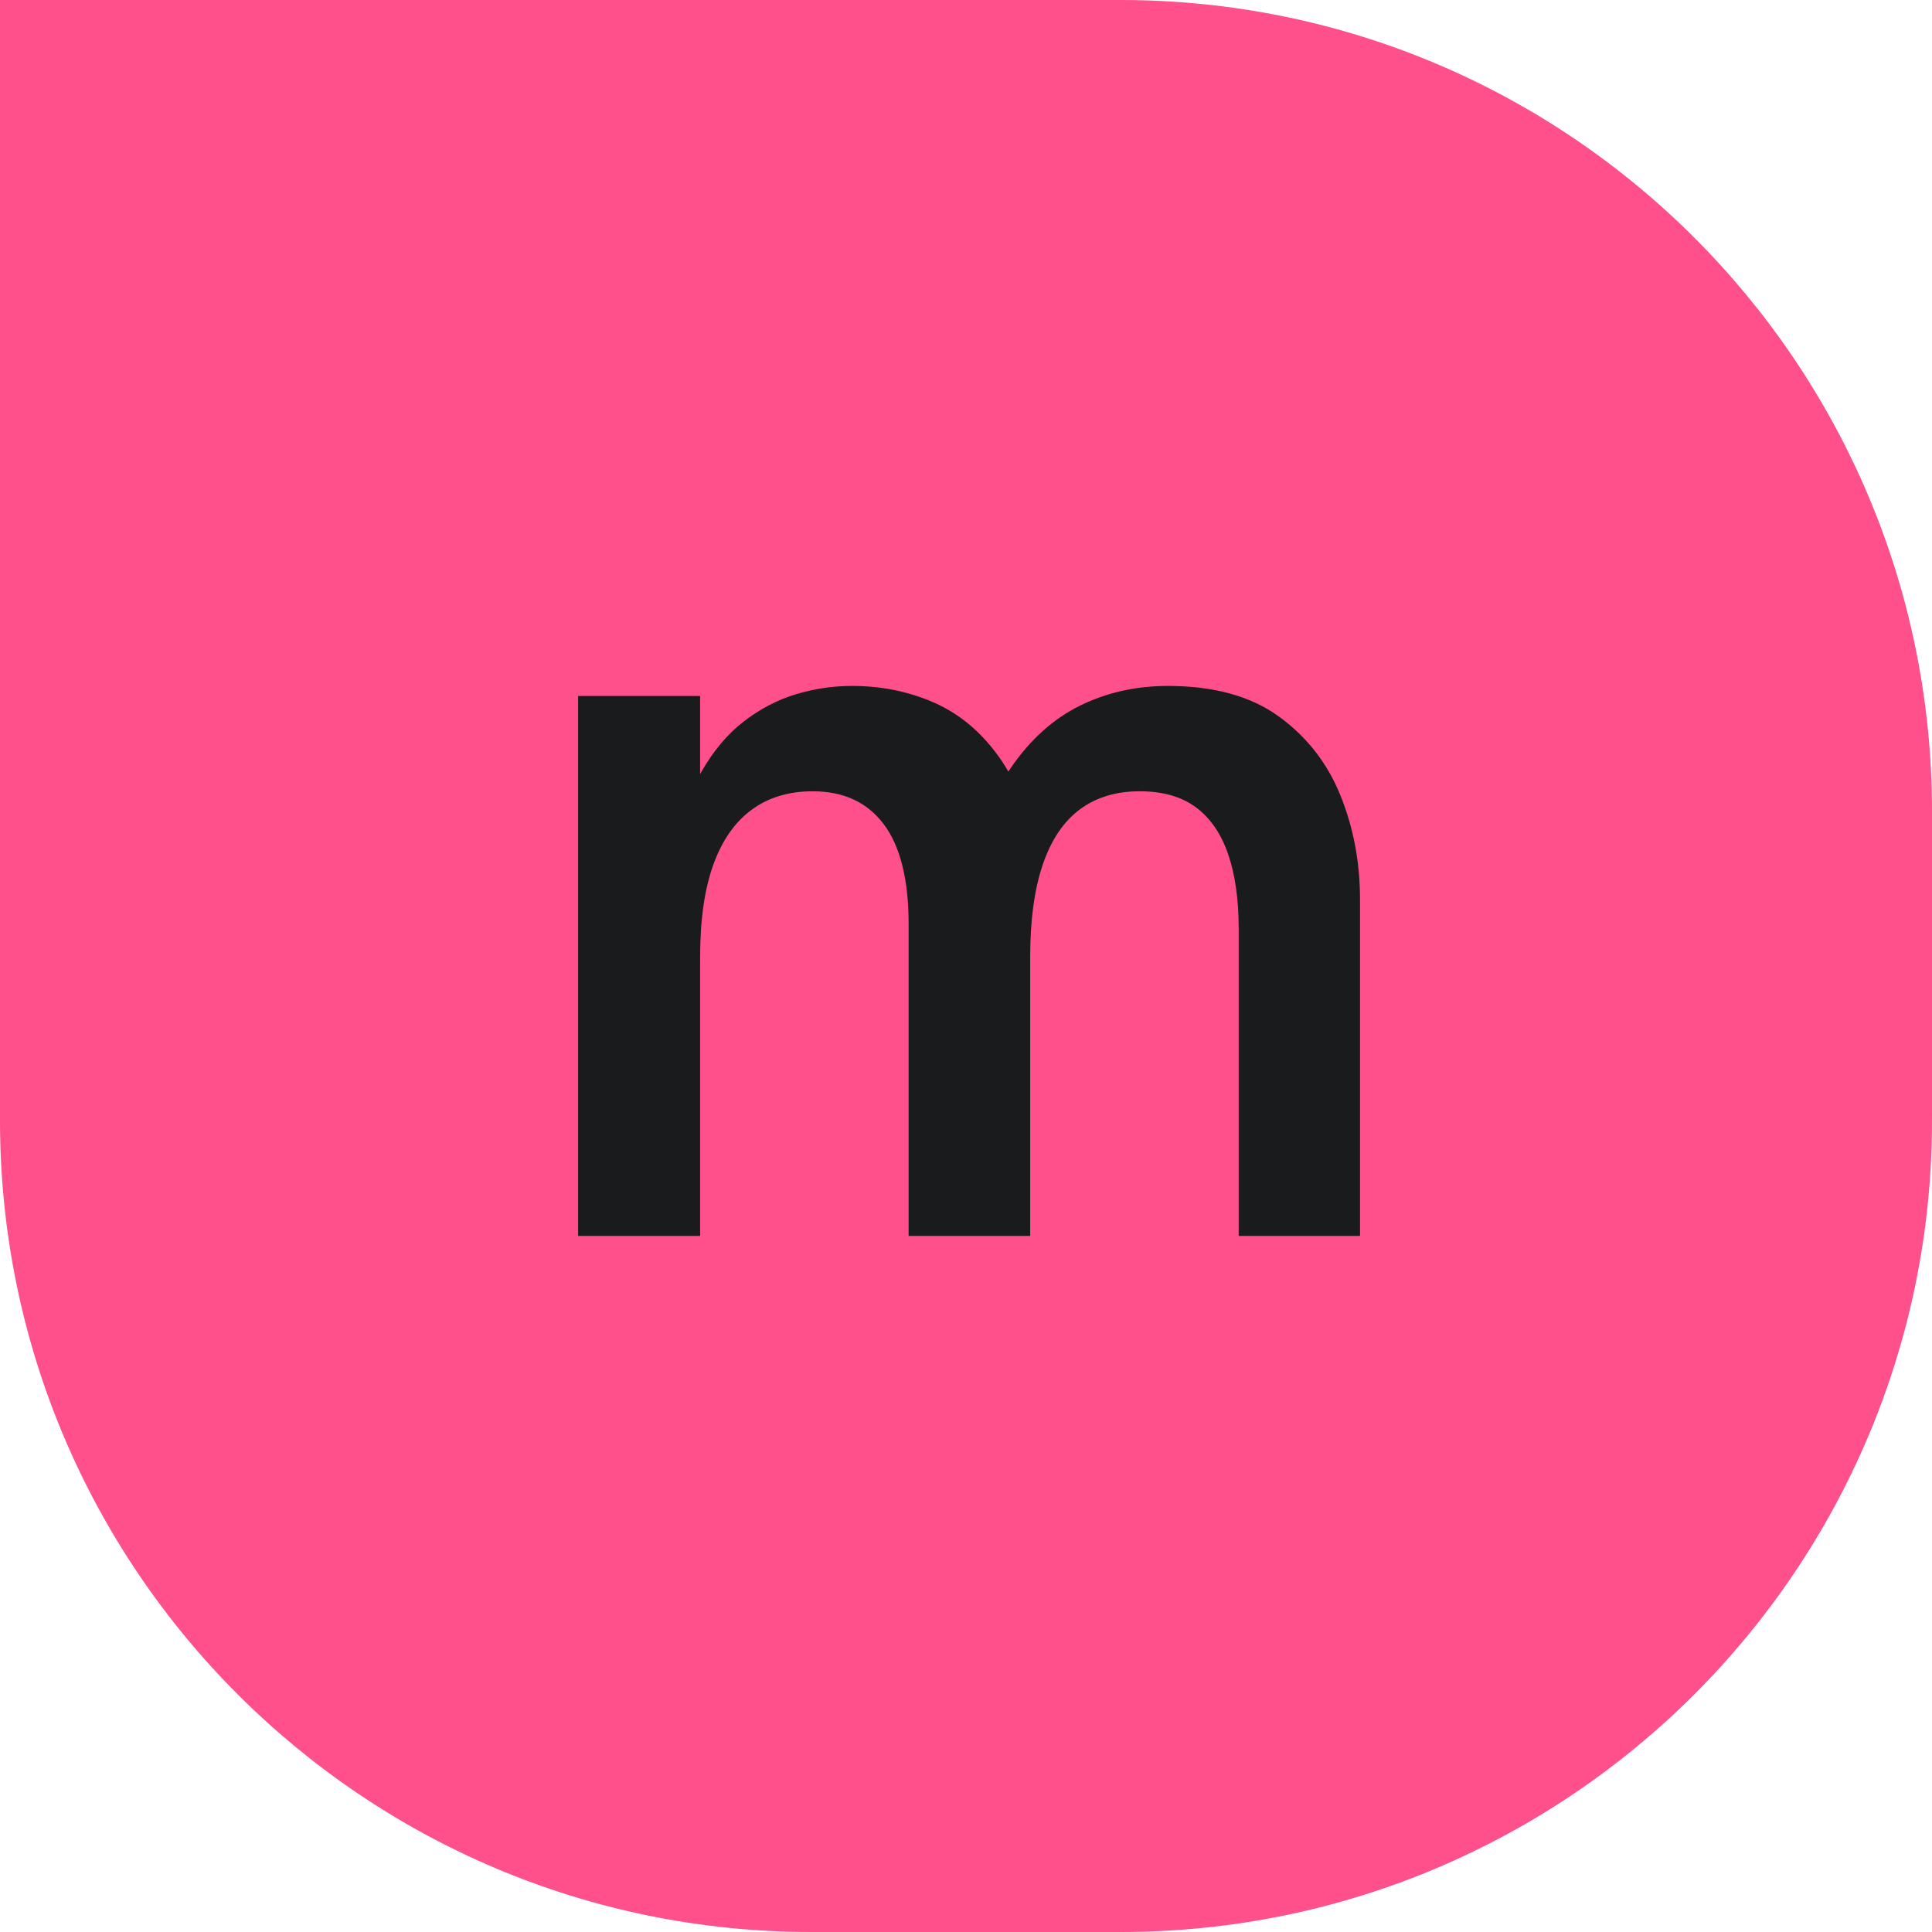
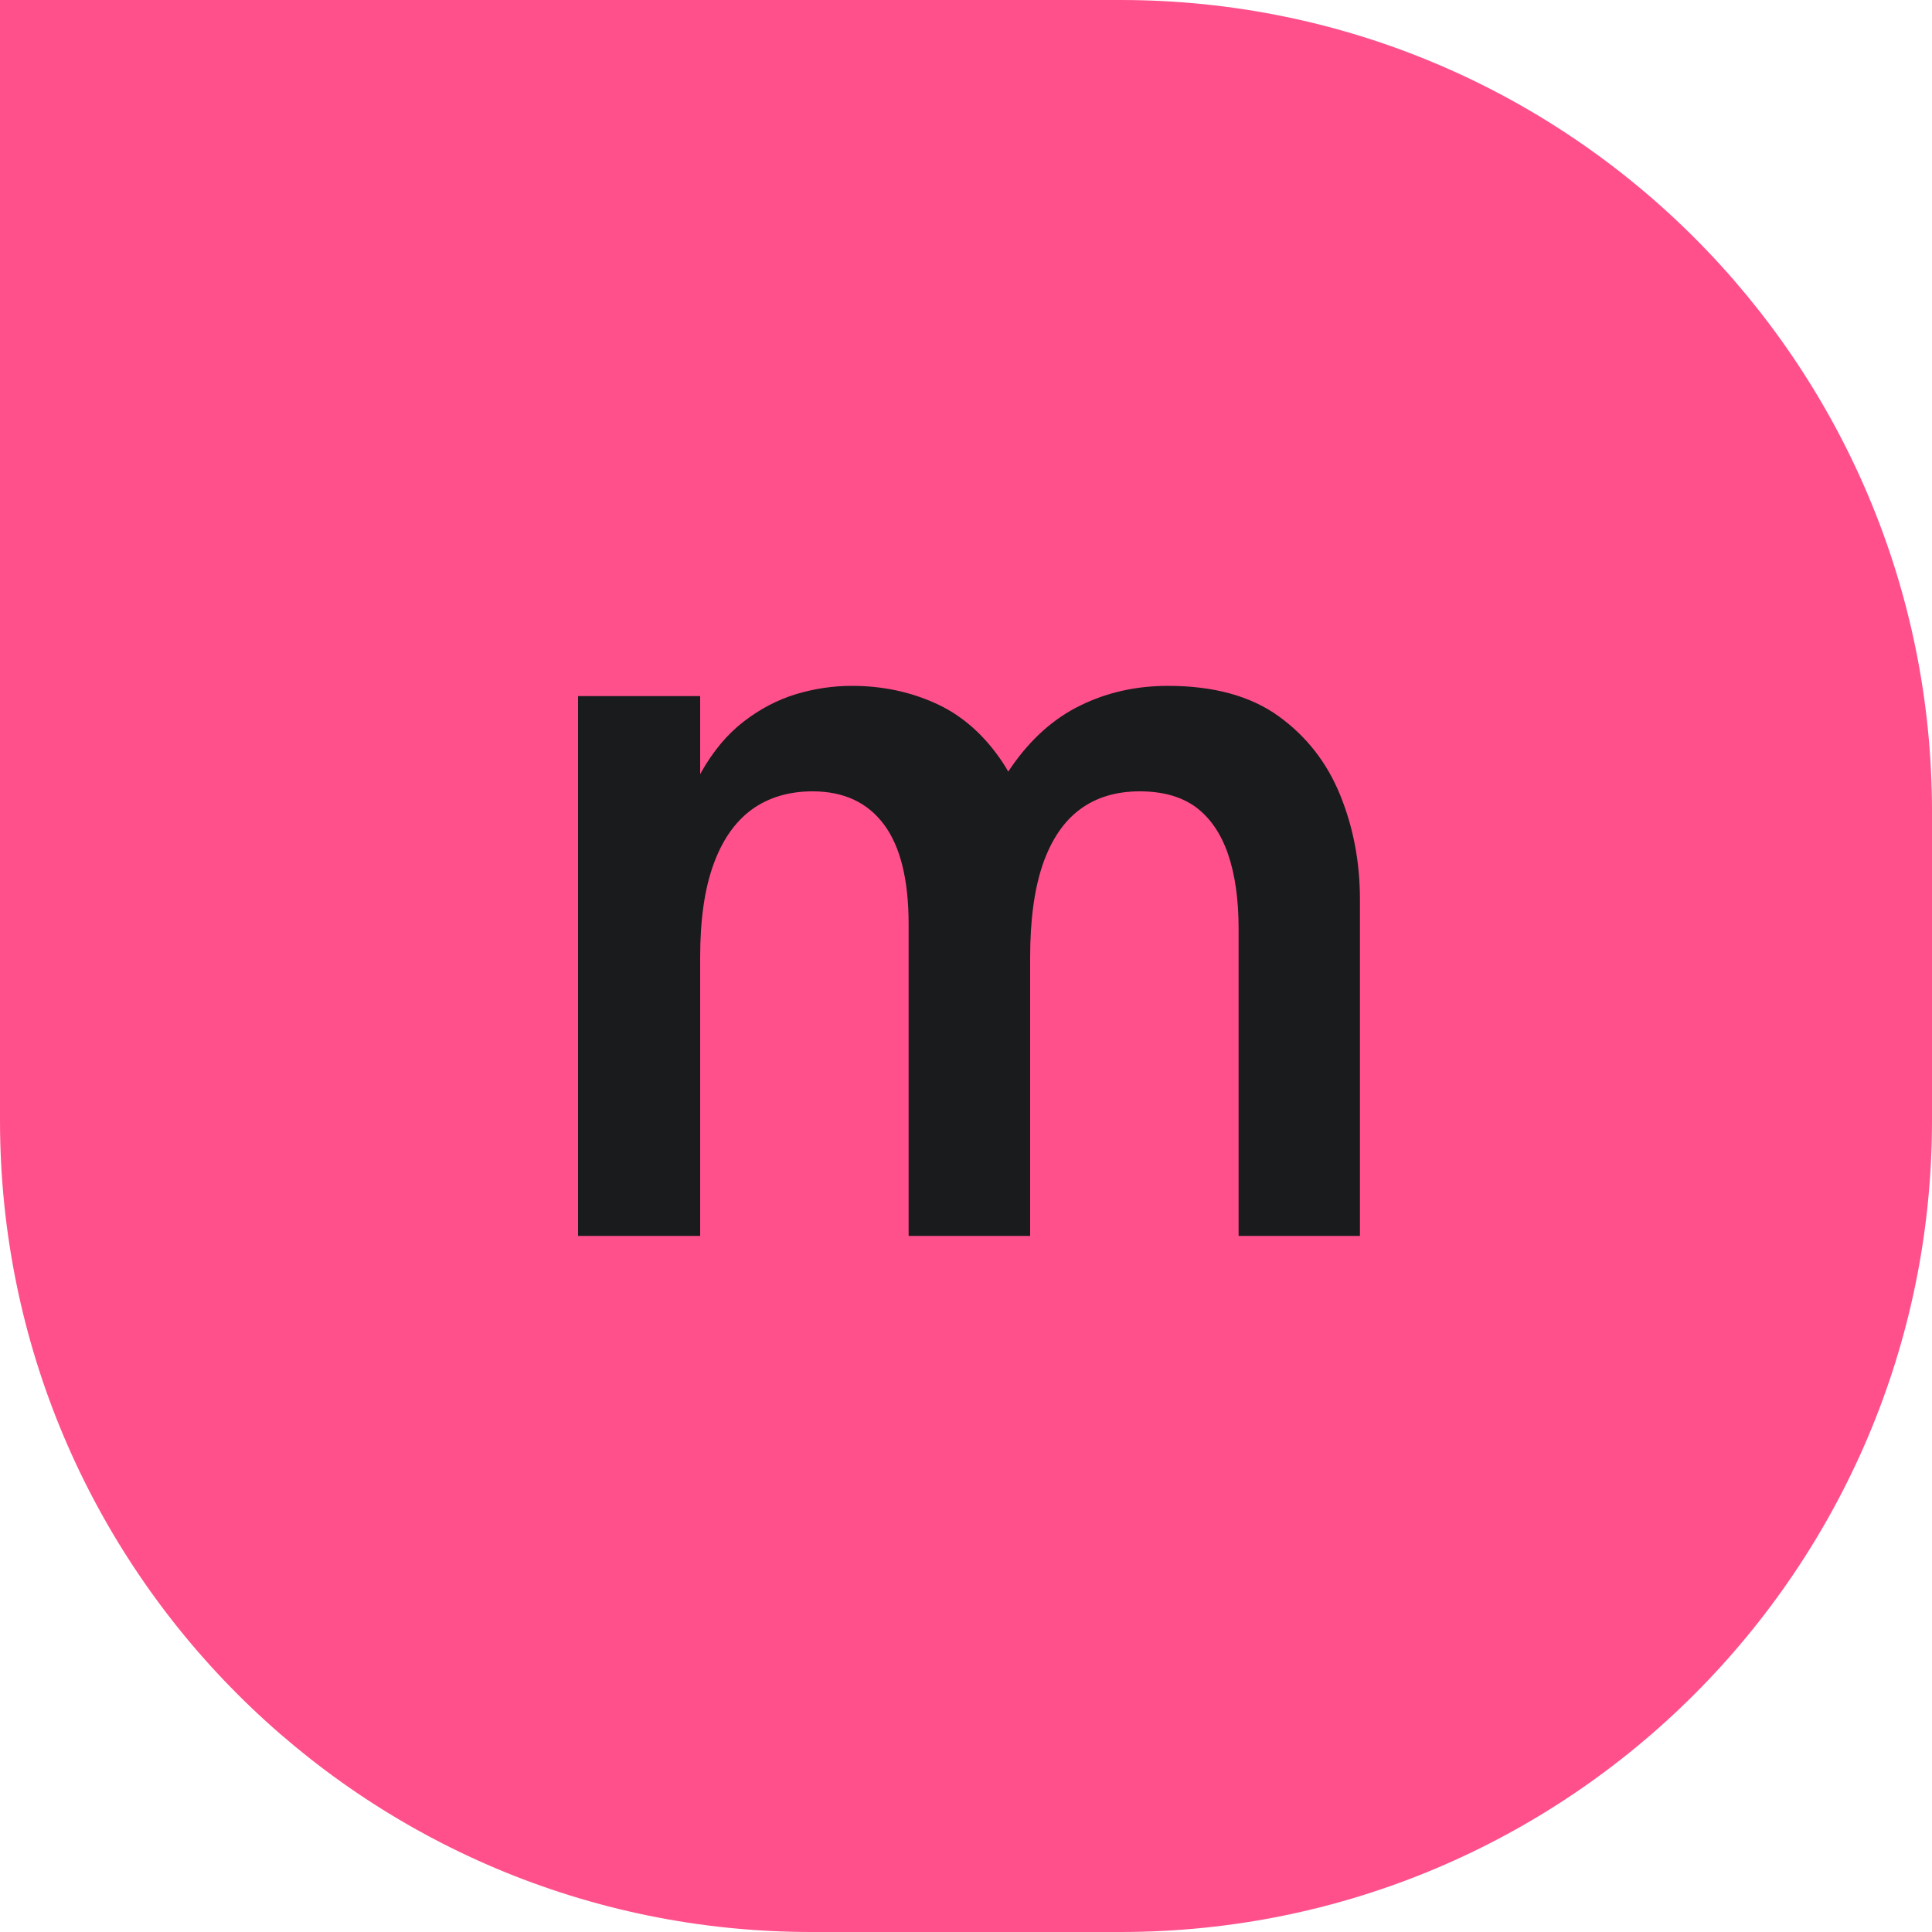
<svg xmlns="http://www.w3.org/2000/svg" viewBox="0 0 100 100">
-   <path d="M0.0 0.0H58.0A42.0 42.0 0 0 1 100.0 42.0V58.0A42.0 42.0 0 0 1 58.0 100.0H42.0A42.0 42.0 0 0 1 0.0 58.0Z" fill="#ff508c" />
-   <path transform="translate(26.25 63.97)" d="M3.673 0.0V-27.945H9.988V-20.7L8.638 -19.907Q9.103 -22.344 10.039 -23.994Q10.974 -25.643 12.243 -26.624Q13.513 -27.604 14.947 -28.035Q16.381 -28.466 17.844 -28.466Q20.145 -28.466 22.118 -27.593Q24.09 -26.72 25.485 -24.753Q26.879 -22.786 27.4 -19.465L23.705 -18.41Q24.555 -22.027 26.074 -24.232Q27.593 -26.437 29.662 -27.451Q31.731 -28.466 34.202 -28.466Q37.751 -28.466 39.927 -26.896Q42.104 -25.326 43.124 -22.815Q44.144 -20.304 44.144 -17.413V0.0H37.864V-15.894Q37.864 -18.184 37.314 -19.771Q36.764 -21.358 35.648 -22.185Q34.531 -23.013 32.74 -23.013Q30.903 -23.013 29.639 -22.072Q28.375 -21.131 27.724 -19.221Q27.072 -17.311 27.072 -14.431V0.0H20.78V-16.132Q20.78 -19.589 19.499 -21.301Q18.218 -23.013 15.814 -23.013Q13.955 -23.013 12.652 -22.055Q11.348 -21.097 10.668 -19.204Q9.988 -17.311 9.988 -14.431V0.0Z" fill="#191b1d" />
+   <path d="M0 0H58A42 42 0 0 1 100 42V58A42 42 0 0 1 58 100H42A42 42 0 0 1 0 58Z" fill="#ff508c" />
+   <path transform="translate(26.25 63.97)" d="M3.67 0V-27.94H9.99V-20.7L8.64 -19.91Q9.1 -22.34 10.04 -23.99Q10.97 -25.64 12.24 -26.62Q13.51 -27.6 14.95 -28.04Q16.38 -28.47 17.84 -28.47Q20.15 -28.47 22.12 -27.59Q24.09 -26.72 25.48 -24.75Q26.88 -22.79 27.4 -19.46L23.7 -18.41Q24.55 -22.03 26.07 -24.23Q27.59 -26.44 29.66 -27.45Q31.73 -28.47 34.2 -28.47Q37.75 -28.47 39.93 -26.9Q42.1 -25.33 43.12 -22.81Q44.14 -20.3 44.14 -17.41V0H37.86V-15.89Q37.86 -18.18 37.31 -19.77Q36.76 -21.36 35.65 -22.19Q34.53 -23.01 32.74 -23.01Q30.9 -23.01 29.64 -22.07Q28.38 -21.13 27.72 -19.22Q27.07 -17.31 27.07 -14.43V0H20.78V-16.13Q20.78 -19.59 19.5 -21.3Q18.22 -23.01 15.81 -23.01Q13.96 -23.01 12.65 -22.06Q11.35 -21.1 10.67 -19.2Q9.99 -17.31 9.99 -14.43V0Z" fill="#191b1d" />
</svg>
